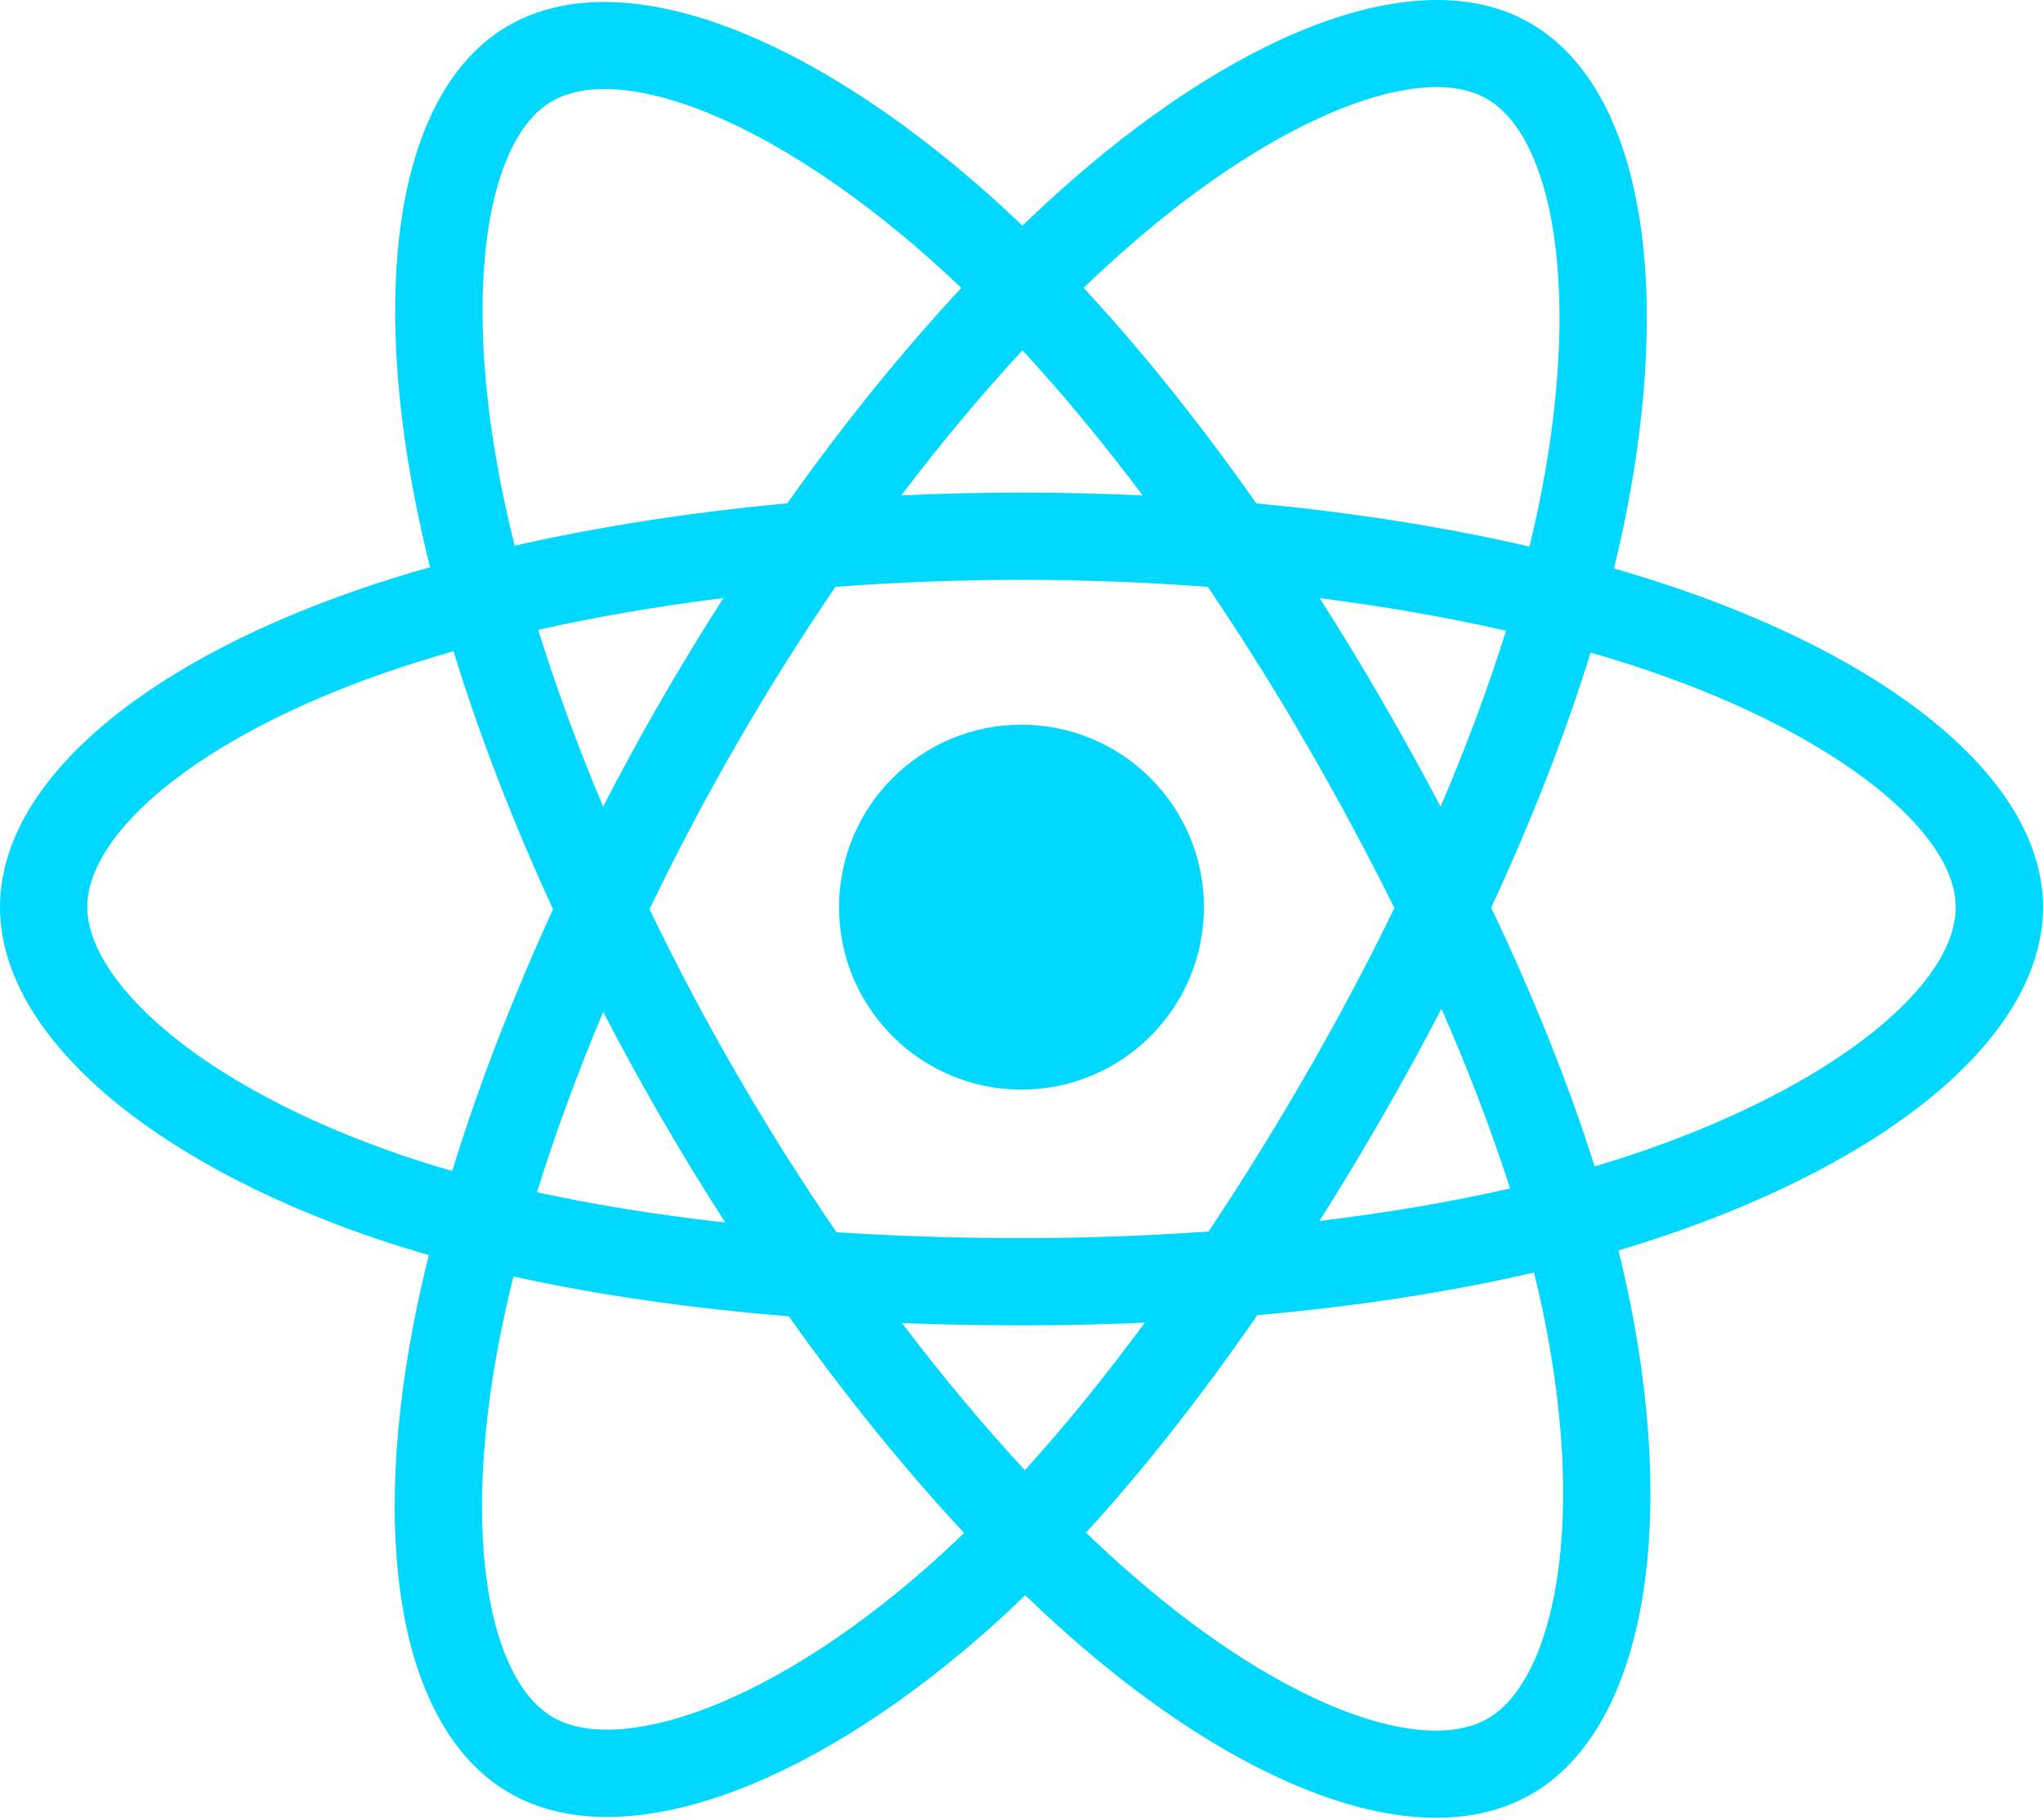
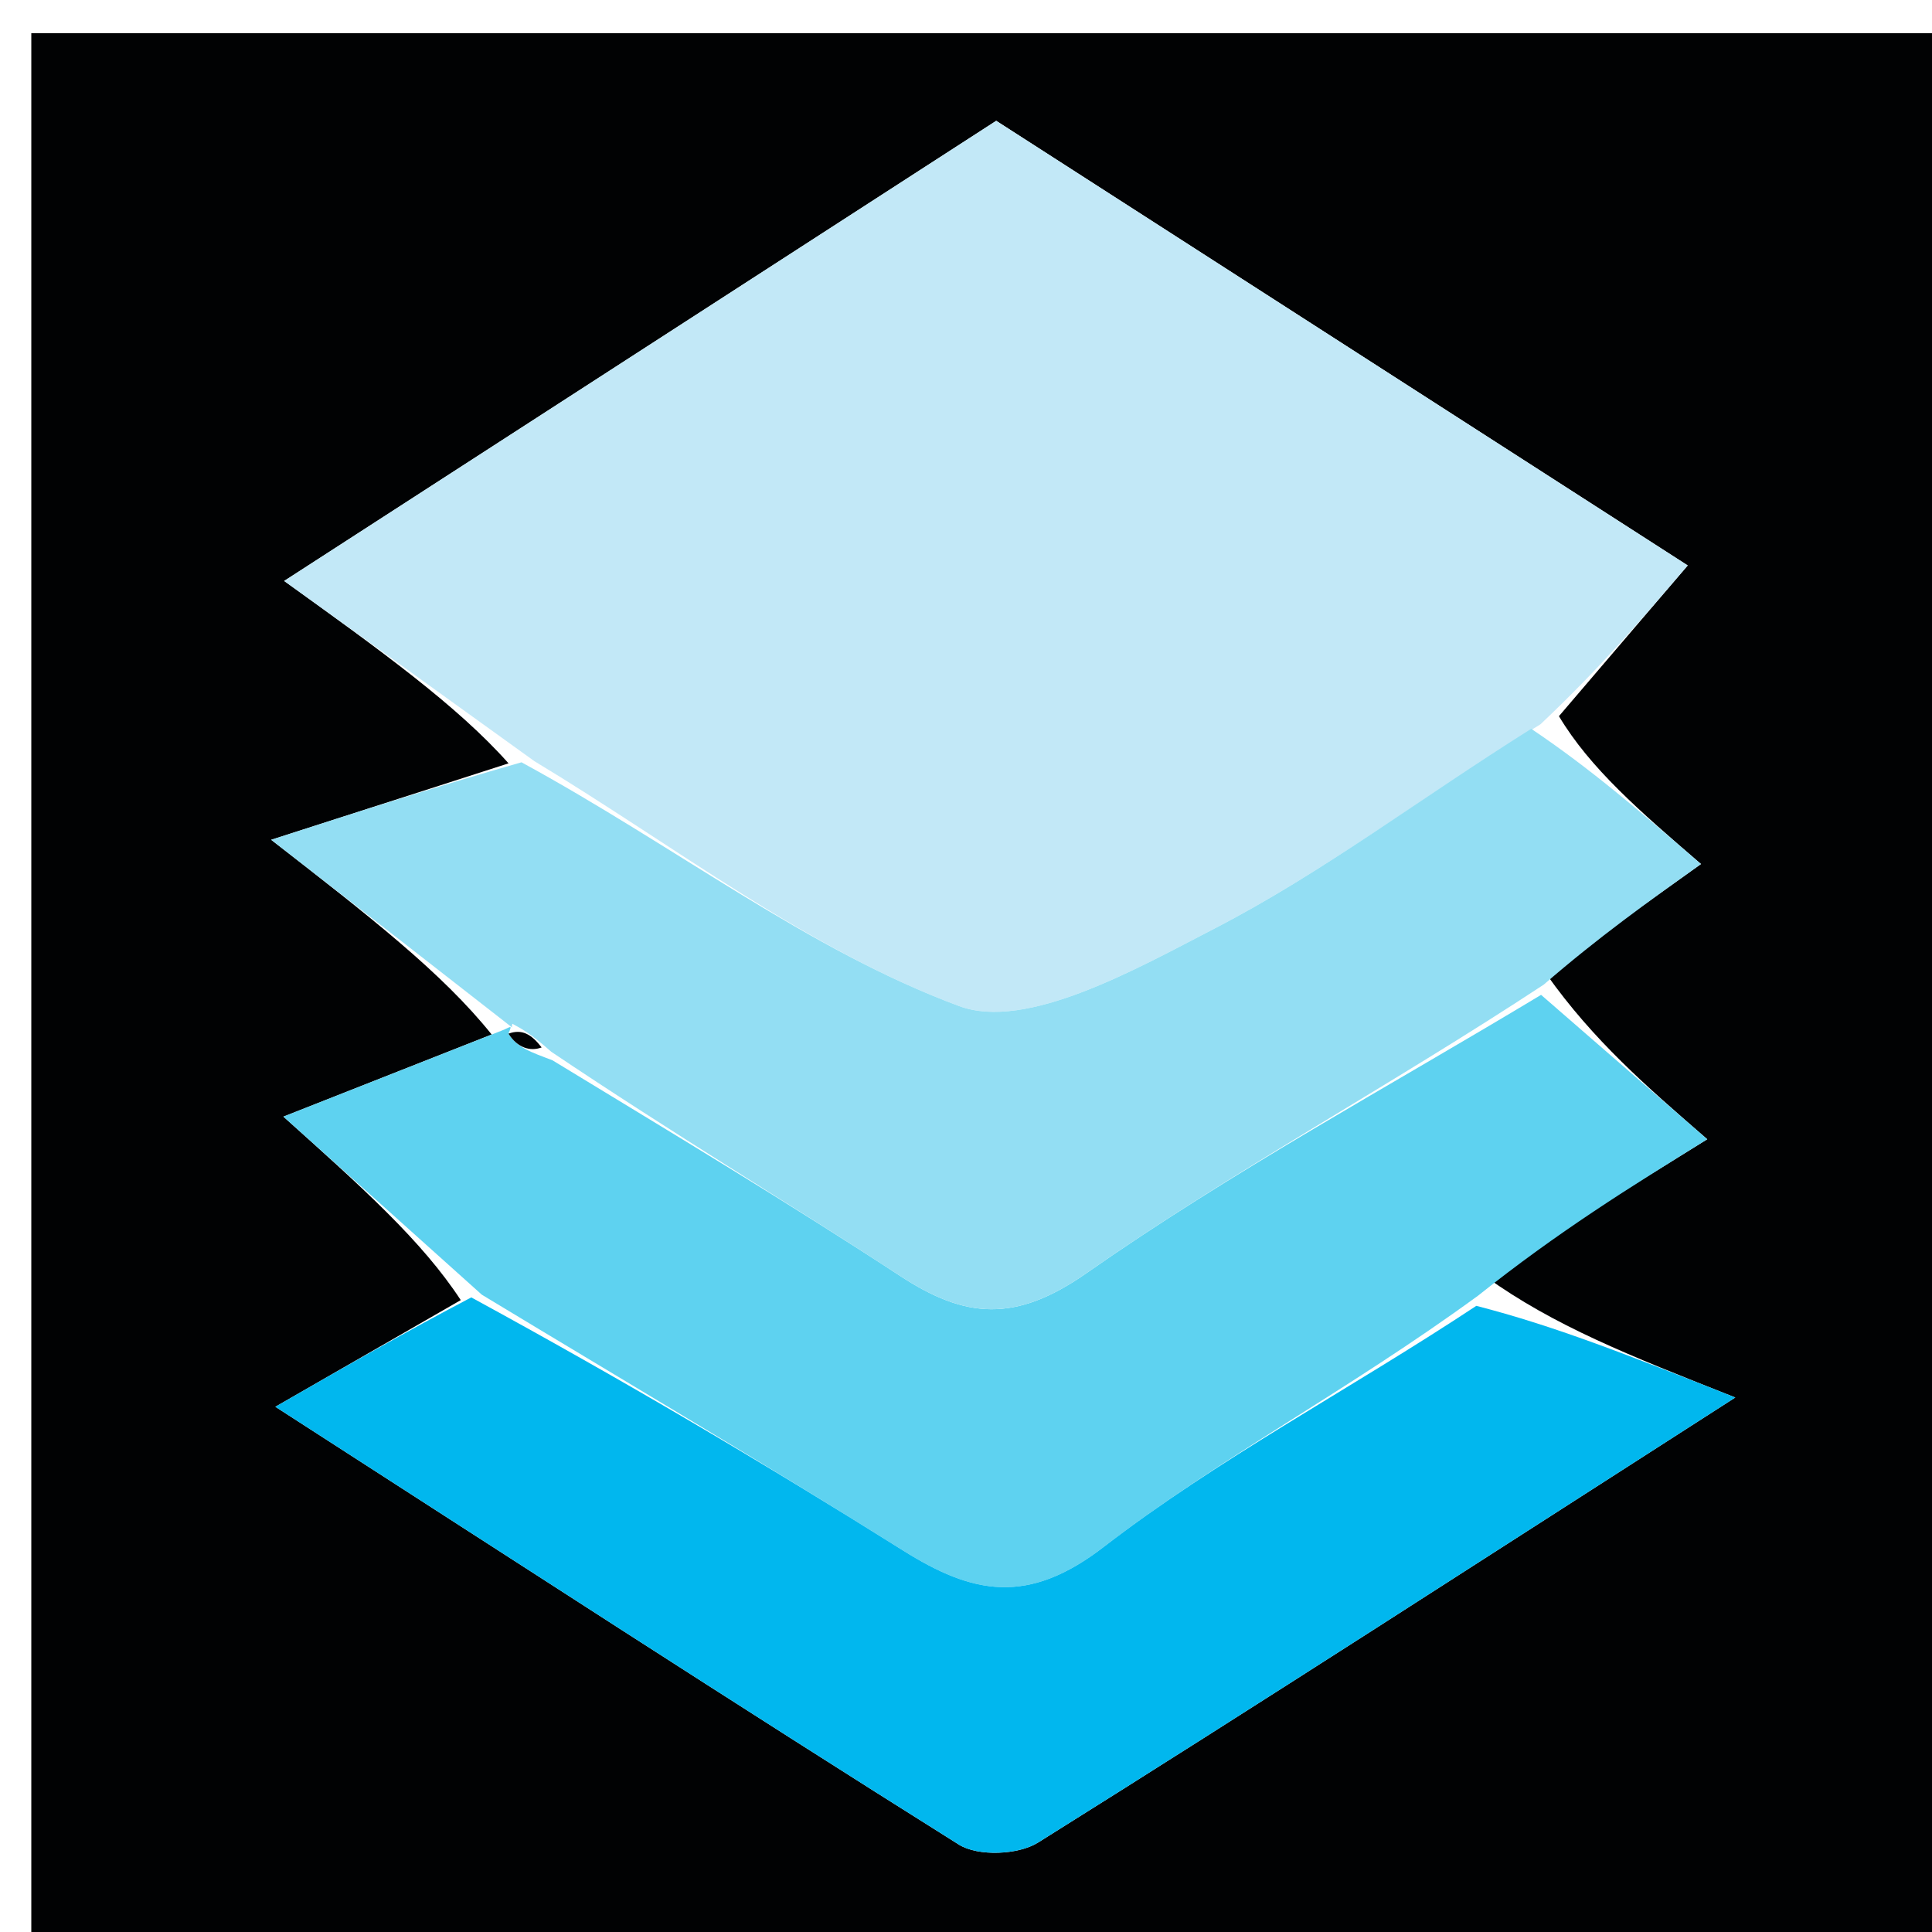
- <svg xmlns="http://www.w3.org/2000/svg" aria-hidden="true" role="img" class="iconify iconify--logos" width="35.93" height="32" preserveAspectRatio="xMidYMid meet" viewBox="0 0 256 228">
-   <path fill="#00D8FF" d="M210.483 73.824a171.49 171.49 0 0 0-8.24-2.597c.465-1.9.893-3.777 1.273-5.621c6.238-30.281 2.16-54.676-11.769-62.708c-13.355-7.7-35.196.329-57.254 19.526a171.23 171.23 0 0 0-6.375 5.848a155.866 155.866 0 0 0-4.241-3.917C100.759 3.829 77.587-4.822 63.673 3.233C50.33 10.957 46.379 33.89 51.995 62.588a170.974 170.974 0 0 0 1.892 8.48c-3.28.932-6.445 1.924-9.474 2.98C17.309 83.498 0 98.307 0 113.668c0 15.865 18.582 31.778 46.812 41.427a145.52 145.52 0 0 0 6.921 2.165a167.467 167.467 0 0 0-2.01 9.138c-5.354 28.2-1.173 50.591 12.134 58.266c13.744 7.926 36.812-.22 59.273-19.855a145.567 145.567 0 0 0 5.342-4.923a168.064 168.064 0 0 0 6.92 6.314c21.758 18.722 43.246 26.282 56.54 18.586c13.731-7.949 18.194-32.003 12.4-61.268a145.016 145.016 0 0 0-1.535-6.842c1.62-.48 3.21-.974 4.76-1.488c29.348-9.723 48.443-25.443 48.443-41.52c0-15.417-17.868-30.326-45.517-39.844Zm-6.365 70.984c-1.4.463-2.836.91-4.3 1.345c-3.24-10.257-7.612-21.163-12.963-32.432c5.106-11 9.31-21.767 12.459-31.957c2.619.758 5.16 1.557 7.61 2.4c23.69 8.156 38.14 20.213 38.14 29.504c0 9.896-15.606 22.743-40.946 31.14Zm-10.514 20.834c2.562 12.94 2.927 24.64 1.23 33.787c-1.524 8.219-4.59 13.698-8.382 15.893c-8.067 4.67-25.32-1.4-43.927-17.412a156.726 156.726 0 0 1-6.437-5.87c7.214-7.889 14.423-17.06 21.459-27.246c12.376-1.098 24.068-2.894 34.671-5.345a134.17 134.17 0 0 1 1.386 6.193ZM87.276 214.515c-7.882 2.783-14.16 2.863-17.955.675c-8.075-4.657-11.432-22.636-6.853-46.752a156.923 156.923 0 0 1 1.869-8.499c10.486 2.32 22.093 3.988 34.498 4.994c7.084 9.967 14.501 19.128 21.976 27.15a134.668 134.668 0 0 1-4.877 4.492c-9.933 8.682-19.886 14.842-28.658 17.94ZM50.35 144.747c-12.483-4.267-22.792-9.812-29.858-15.863c-6.35-5.437-9.555-10.836-9.555-15.216c0-9.322 13.897-21.212 37.076-29.293c2.813-.98 5.757-1.905 8.812-2.773c3.204 10.42 7.406 21.315 12.477 32.332c-5.137 11.18-9.399 22.249-12.634 32.792a134.718 134.718 0 0 1-6.318-1.979Zm12.378-84.26c-4.811-24.587-1.616-43.134 6.425-47.789c8.564-4.958 27.502 2.111 47.463 19.835a144.318 144.318 0 0 1 3.841 3.545c-7.438 7.987-14.787 17.08-21.808 26.988c-12.04 1.116-23.565 2.908-34.161 5.309a160.342 160.342 0 0 1-1.76-7.887Zm110.427 27.268a347.8 347.8 0 0 0-7.785-12.803c8.168 1.033 15.994 2.404 23.343 4.08c-2.206 7.072-4.956 14.465-8.193 22.045a381.151 381.151 0 0 0-7.365-13.322Zm-45.032-43.861c5.044 5.465 10.096 11.566 15.065 18.186a322.04 322.04 0 0 0-30.257-.006c4.974-6.559 10.069-12.652 15.192-18.18ZM82.802 87.83a323.167 323.167 0 0 0-7.227 13.238c-3.184-7.553-5.909-14.98-8.134-22.152c7.304-1.634 15.093-2.97 23.209-3.984a321.524 321.524 0 0 0-7.848 12.897Zm8.081 65.352c-8.385-.936-16.291-2.203-23.593-3.793c2.26-7.3 5.045-14.885 8.298-22.6a321.187 321.187 0 0 0 7.257 13.246c2.594 4.48 5.28 8.868 8.038 13.147Zm37.542 31.03c-5.184-5.592-10.354-11.779-15.403-18.433c4.902.192 9.899.29 14.978.29c5.218 0 10.376-.117 15.453-.343c-4.985 6.774-10.018 12.97-15.028 18.486Zm52.198-57.817c3.422 7.8 6.306 15.345 8.596 22.52c-7.422 1.694-15.436 3.058-23.88 4.071a382.417 382.417 0 0 0 7.859-13.026a347.403 347.403 0 0 0 7.425-13.565Zm-16.898 8.101a358.557 358.557 0 0 1-12.281 19.815a329.4 329.4 0 0 1-23.444.823c-7.967 0-15.716-.248-23.178-.732a310.202 310.202 0 0 1-12.513-19.846h.001a307.41 307.41 0 0 1-10.923-20.627a310.278 310.278 0 0 1 10.89-20.637l-.001.001a307.318 307.318 0 0 1 12.413-19.761c7.613-.576 15.42-.876 23.31-.876H128c7.926 0 15.743.303 23.354.883a329.357 329.357 0 0 1 12.335 19.695a358.489 358.489 0 0 1 11.036 20.54a329.472 329.472 0 0 1-11 20.722Zm22.56-122.124c8.572 4.944 11.906 24.881 6.52 51.026c-.344 1.668-.73 3.367-1.15 5.09c-10.622-2.452-22.155-4.275-34.23-5.408c-7.034-10.017-14.323-19.124-21.64-27.008a160.789 160.789 0 0 1 5.888-5.4c18.9-16.447 36.564-22.941 44.612-18.3ZM128 90.808c12.625 0 22.86 10.235 22.86 22.86s-10.235 22.86-22.86 22.86s-22.86-10.235-22.86-22.86s10.235-22.86 22.86-22.86Z" />
+ <svg xmlns="http://www.w3.org/2000/svg" version="1.1" id="Layer_1" x="0px" y="0px" width="100%" viewBox="0 0 64 64" enable-background="new 0 0 64 64" xml:space="preserve">
+   <path fill="#010203" opacity="1" stroke="none" d=" M39,65   C26.024,65 13.549,65 1.037,65   C1.037,43.733 1.037,22.466 1.037,1.099   C22.225,1.099 43.451,1.099 64.838,1.099   C64.838,22.332 64.838,43.666 64.838,65   C56.467,65 47.983,65 39,65  M16.287,34.269   C14.065,35.145 11.844,36.021 9.388,36.99   C12.013,39.345 13.987,41.117 15.263,43.068   C13.419,44.129 11.576,45.189 9.122,46.601   C16.999,51.674 24.344,56.448 31.764,61.105   C32.396,61.502 33.732,61.448 34.386,61.038   C41.771,56.415 49.087,51.68 57.484,46.294   C53.888,44.87 51.493,43.922 49.218,42.295   C51.599,40.816 53.979,39.338 56.555,37.739   C54.511,35.963 52.78,34.46 51.231,32.276   C52.934,31.059 54.637,29.843 56.347,28.622   C54.317,26.87 52.671,25.449 51.642,23.724   C53.005,22.129 54.368,20.533 55.908,18.731   C48.517,13.979 40.738,8.977 33.001,4.002   C24.988,9.18 17.303,14.147 9.413,19.245   C12.602,21.542 15.153,23.379 16.846,25.287   C14.429,26.065 12.012,26.843 8.983,27.819   C12.277,30.382 14.652,32.231 16.287,34.269  z" />
+   <path fill="#C2E8F7" opacity="1" stroke="none" d=" M17.704,25.216   C15.153,23.379 12.602,21.542 9.413,19.245   C17.303,14.147 24.988,9.18 33.001,4.002   C40.738,8.977 48.517,13.979 55.908,18.731   C54.368,20.533 53.005,22.129 51.032,23.991   C47.047,26.452 43.809,28.908 40.252,30.749   C37.602,32.121 33.999,34.154 31.773,33.328   C26.769,31.471 22.357,28.019 17.704,25.216  z" />
+   <path fill="#5ED2F0" opacity="1" stroke="none" d=" M15.962,42.889   C13.987,41.117 12.013,39.345 9.388,36.99   C11.844,36.021 14.065,35.145 16.61,34.144   C16.933,34.019 16.975,33.914 16.844,34.241   C17.136,34.705 17.559,34.842 18.3,35.123   C22.358,37.594 26.138,39.859 29.823,42.27   C31.979,43.68 33.629,43.826 35.992,42.174   C40.806,38.808 46.008,35.996 51.05,32.956   C52.78,34.46 54.511,35.963 56.555,37.739   C53.979,39.338 51.599,40.816 48.965,42.919   C44.639,46.076 40.347,48.327 36.567,51.241   C34.049,53.183 32.233,52.818 29.914,51.362   C25.307,48.469 20.618,45.706 15.962,42.889  z" />
+   <path fill="#93DEF3" opacity="1" stroke="none" d=" M51.14,32.616   C46.008,35.996 40.806,38.808 35.992,42.174   C33.629,43.826 31.979,43.68 29.823,42.27   C26.138,39.859 22.358,37.594 18.262,34.842   C17.595,34.249 17.285,34.081 16.975,33.914   C16.975,33.914 16.933,34.019 16.981,34.049   C14.652,32.231 12.277,30.382 8.983,27.819   C12.012,26.843 14.429,26.065 17.275,25.252   C22.357,28.019 26.769,31.471 31.773,33.328   C33.999,34.154 37.602,32.121 40.252,30.749   C43.809,28.908 47.047,26.452 50.724,24.143   C52.671,25.449 54.317,26.87 56.347,28.622   C54.637,29.843 52.934,31.059 51.14,32.616  z" />
+   <path fill="#01B7EE" opacity="1" stroke="none" d=" M15.612,42.978   C20.618,45.706 25.307,48.469 29.914,51.362   C32.233,52.818 34.049,53.183 36.567,51.241   C40.347,48.327 44.639,46.076 48.905,43.258   C51.493,43.922 53.888,44.87 57.484,46.294   C49.087,51.68 41.771,56.415 34.386,61.038   C33.732,61.448 32.396,61.502 31.764,61.105   C24.344,56.448 16.999,51.674 9.122,46.601   C11.576,45.189 13.419,44.129 15.612,42.978  z" />
+   <path fill="#010203" opacity="1" stroke="none" d=" M16.844,34.241   C17.285,34.081 17.595,34.249 17.943,34.697   C17.559,34.842 17.136,34.705 16.844,34.241  z" />
</svg>
